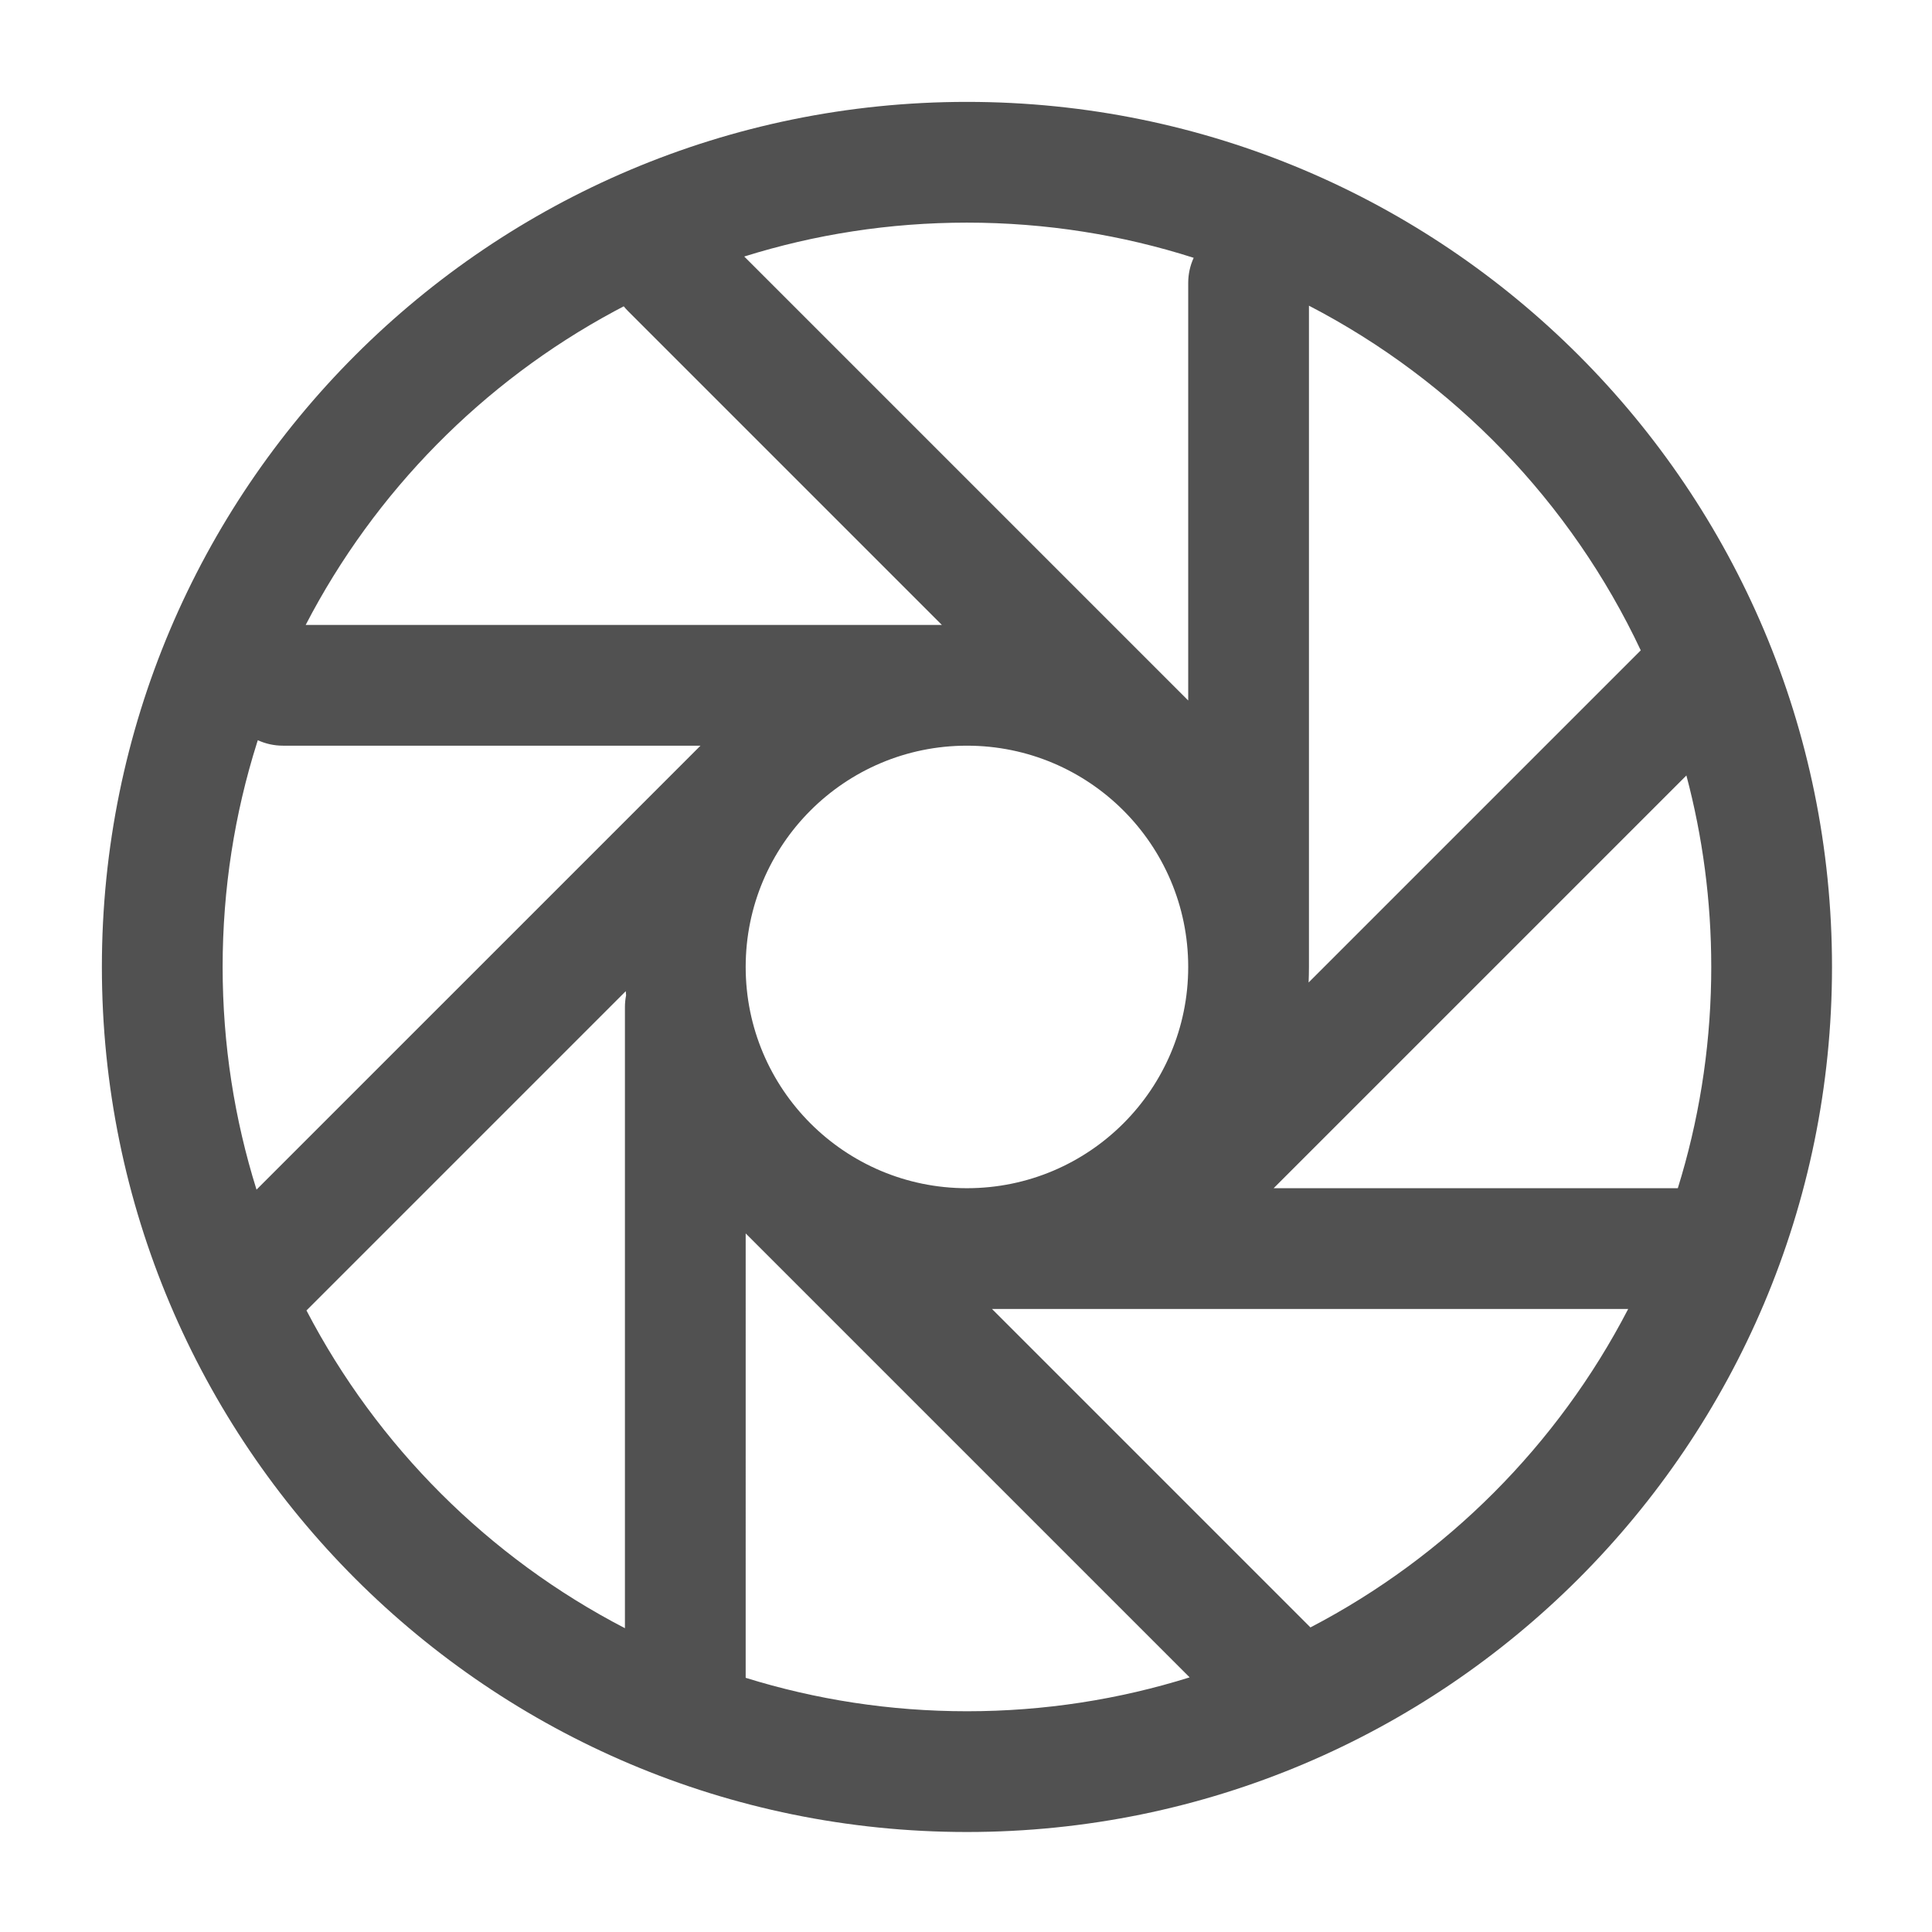
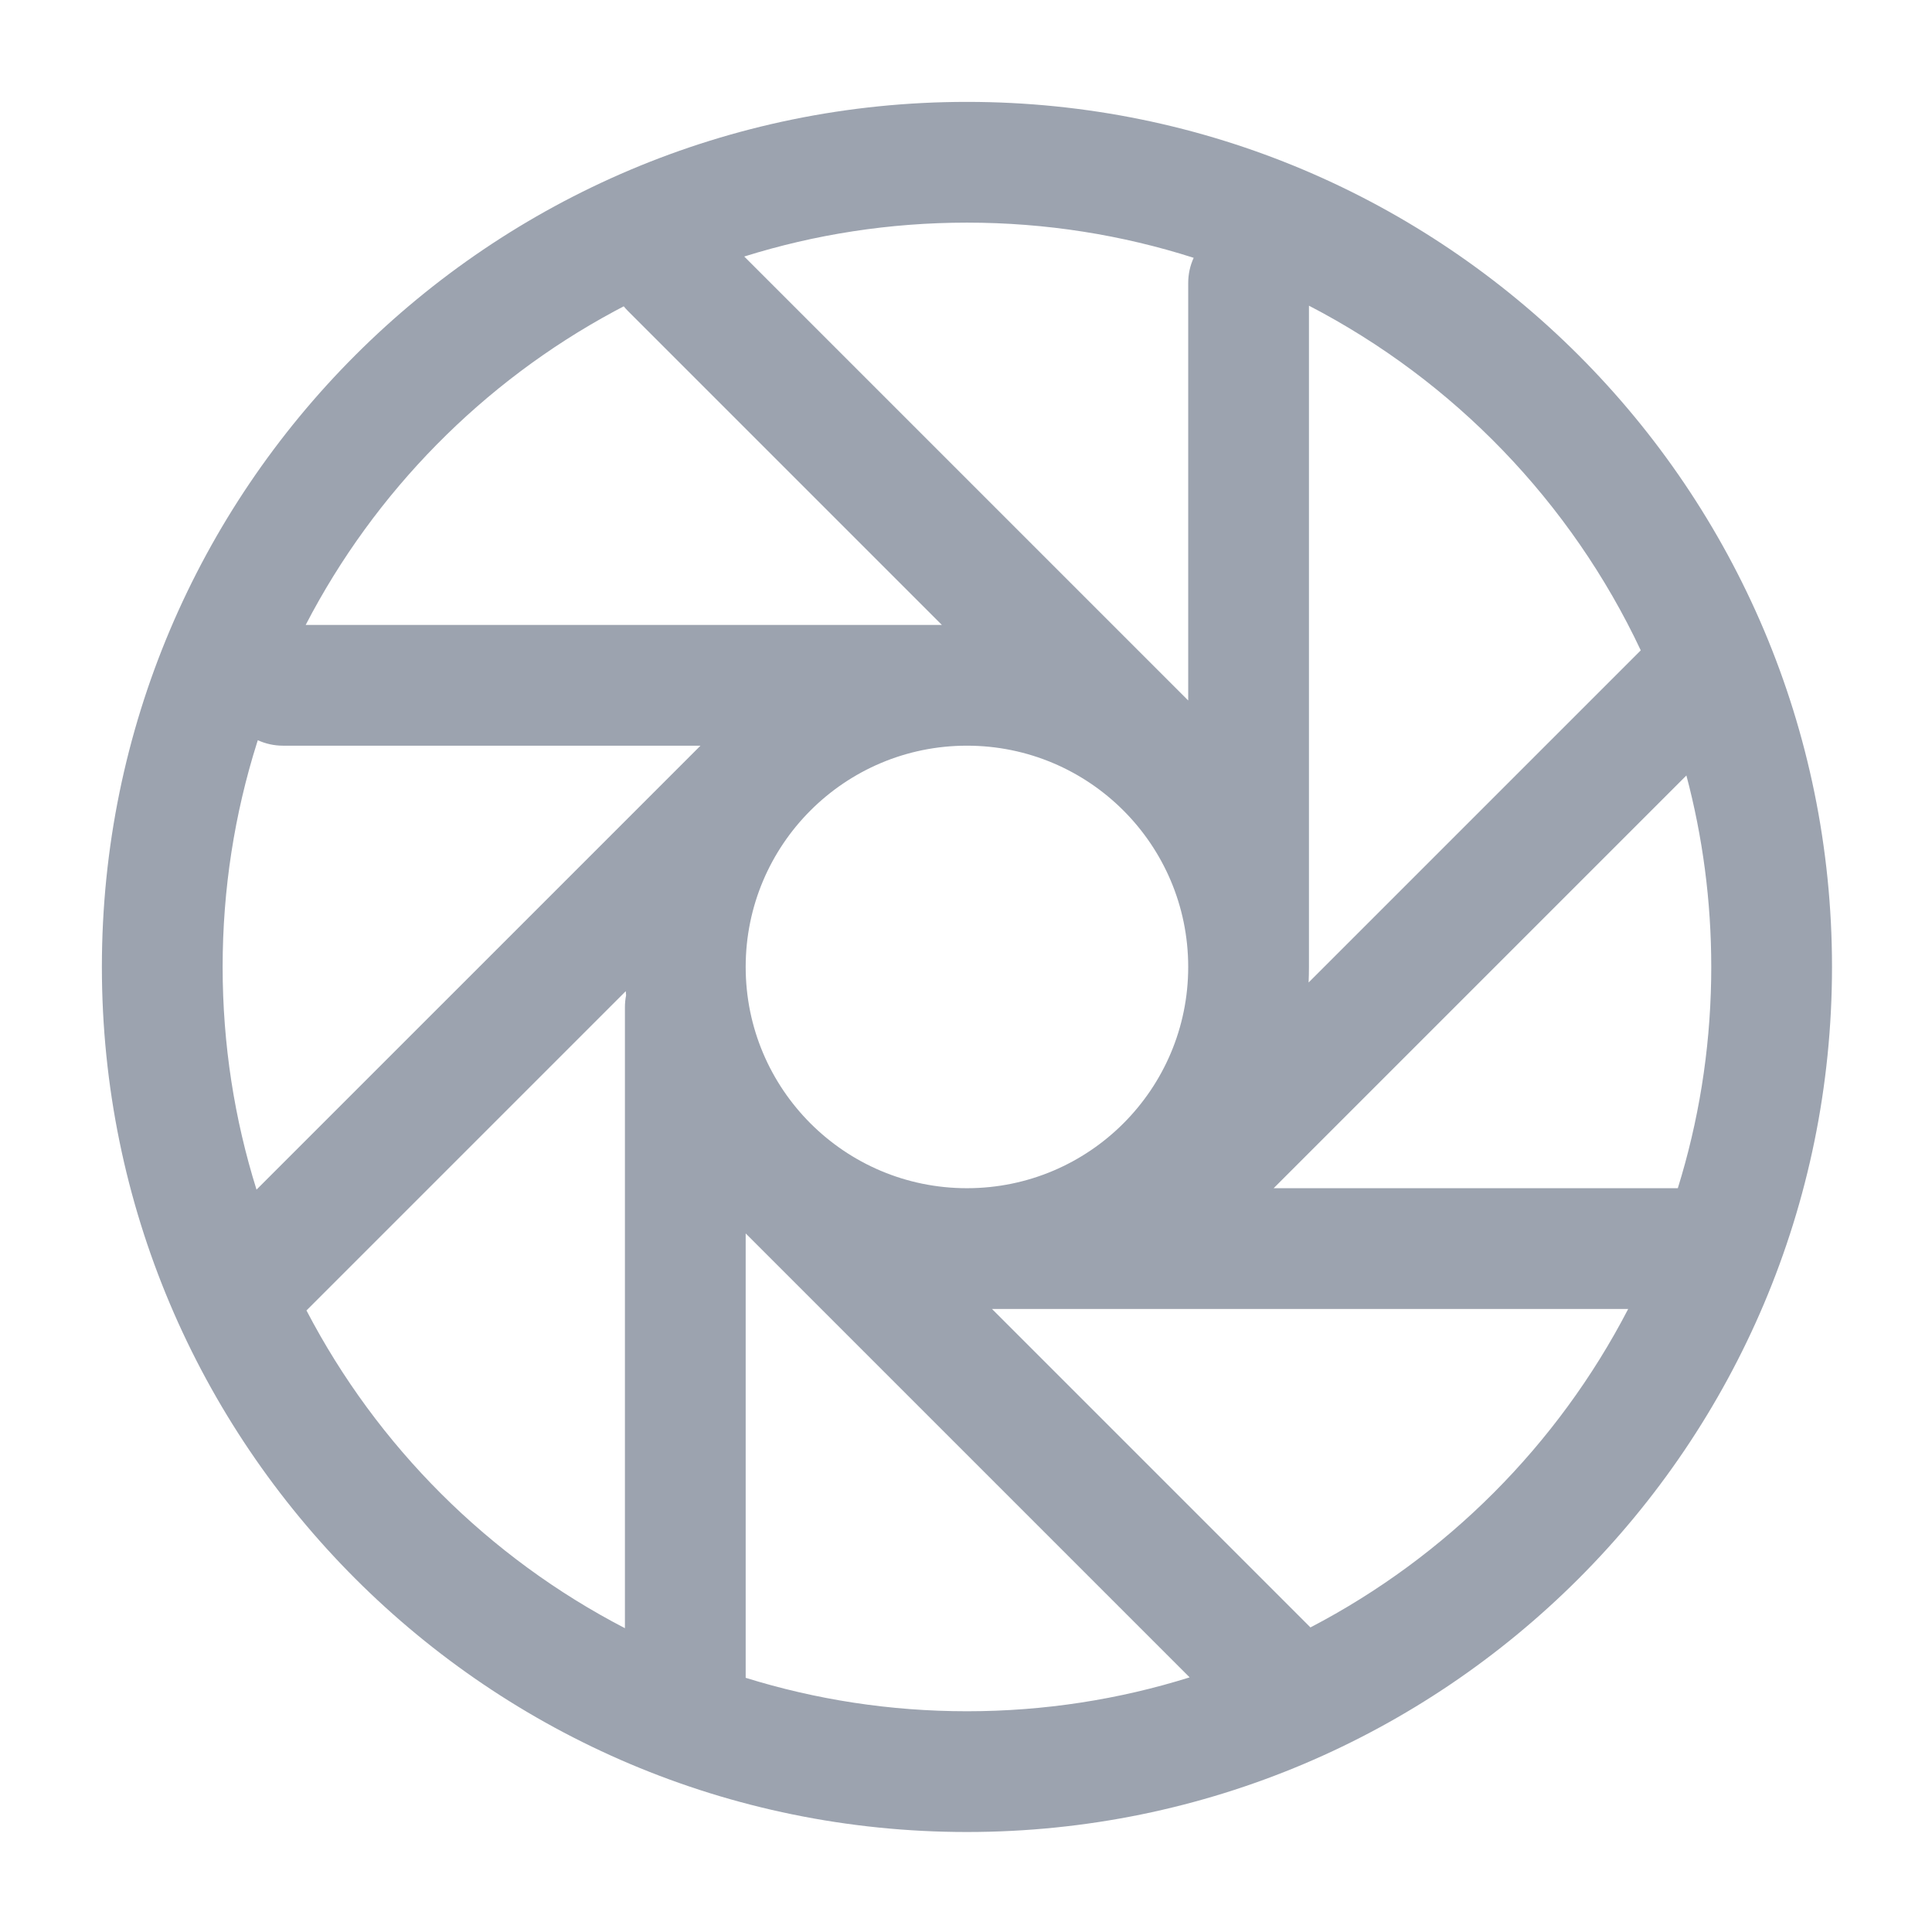
<svg xmlns="http://www.w3.org/2000/svg" t="1768714010263" class="icon" viewBox="0 0 1024 1024" version="1.1" p-id="30773" width="200" height="200">
-   <path d="M512.5 54C765.723 54 971 259.277 971 512.5S765.723 971 512.5 971 54 765.723 54 512.5 259.277 54 512.5 54zM395.225 653.737l-0.003 235.538C432.27 900.795 471.66 907 512.5 907c41.115 0 80.761-6.29 118.029-17.96L395.225 653.738z m-63.553-128.4L162.437 694.57c37.54 72.032 96.661 131.025 168.788 168.406V533.825c0-2.15 0.212-4.25 0.616-6.281-0.061-0.734-0.117-1.47-0.169-2.208z m531.305 168.438l-337.204-0.001 168.792 168.792c72.034-37.54 131.03-96.662 168.412-168.791z m-726.33-301.449l-0.447 1.38C124.376 431.197 118 471.104 118 512.5c0 41.118 6.29 80.766 17.962 118.036l235.314-235.311H149.975c-4.756 0-9.27-1.038-13.327-2.899z m375.909 2.898l-0.056 0.001h-0.121c-64.714 0.066-117.154 52.546-117.154 117.275 0 64.77 52.506 117.275 117.275 117.275h-0.057 0.178c64.714-0.066 117.154-52.546 117.154-117.275v0.056-0.177c-0.066-64.714-52.546-117.154-117.275-117.154l0.056-0.001z m381.268 15.791L675.059 629.774l214.216 0.004c10.905-35.072 17.048-72.243 17.672-110.754L907 512.5c0-35.087-4.58-69.103-13.176-101.485z m-200.05-248.992V512.38l0.001 0.12c0 2.761-0.062 5.508-0.184 8.24l176.045-176.044c-36.952-78.506-99.027-142.852-175.861-182.673zM512.5 118c-41.118 0-80.767 6.29-118.037 17.962l235.311 235.311 0.001-221.298c0-4.756 1.038-9.27 2.899-13.327C594.787 124.534 554.407 118 512.5 118z m-181.91 44.358l-4.79 2.53c-69.93 37.637-127.2 95.76-163.777 166.337h337.192L332.829 164.84a32.37 32.37 0 0 1-2.239-2.482z" p-id="30774" fill="#515151" />
+   <path d="M512.5 54C765.723 54 971 259.277 971 512.5S765.723 971 512.5 971 54 765.723 54 512.5 259.277 54 512.5 54zM395.225 653.737l-0.003 235.538C432.27 900.795 471.66 907 512.5 907c41.115 0 80.761-6.29 118.029-17.96L395.225 653.738z m-63.553-128.4L162.437 694.57c37.54 72.032 96.661 131.025 168.788 168.406V533.825c0-2.15 0.212-4.25 0.616-6.281-0.061-0.734-0.117-1.47-0.169-2.208z m531.305 168.438l-337.204-0.001 168.792 168.792c72.034-37.54 131.03-96.662 168.412-168.791z m-726.33-301.449l-0.447 1.38C124.376 431.197 118 471.104 118 512.5c0 41.118 6.29 80.766 17.962 118.036l235.314-235.311H149.975c-4.756 0-9.27-1.038-13.327-2.899z m375.909 2.898l-0.056 0.001h-0.121c-64.714 0.066-117.154 52.546-117.154 117.275 0 64.77 52.506 117.275 117.275 117.275h-0.057 0.178c64.714-0.066 117.154-52.546 117.154-117.275v0.056-0.177c-0.066-64.714-52.546-117.154-117.275-117.154l0.056-0.001z m381.268 15.791L675.059 629.774l214.216 0.004c10.905-35.072 17.048-72.243 17.672-110.754L907 512.5c0-35.087-4.58-69.103-13.176-101.485z m-200.05-248.992V512.38l0.001 0.12c0 2.761-0.062 5.508-0.184 8.24l176.045-176.044c-36.952-78.506-99.027-142.852-175.861-182.673zM512.5 118c-41.118 0-80.767 6.29-118.037 17.962l235.311 235.311 0.001-221.298c0-4.756 1.038-9.27 2.899-13.327C594.787 124.534 554.407 118 512.5 118z m-181.91 44.358l-4.79 2.53c-69.93 37.637-127.2 95.76-163.777 166.337h337.192L332.829 164.84a32.37 32.37 0 0 1-2.239-2.482z" p-id="30774" fill="#9CA3AF" />
</svg>
